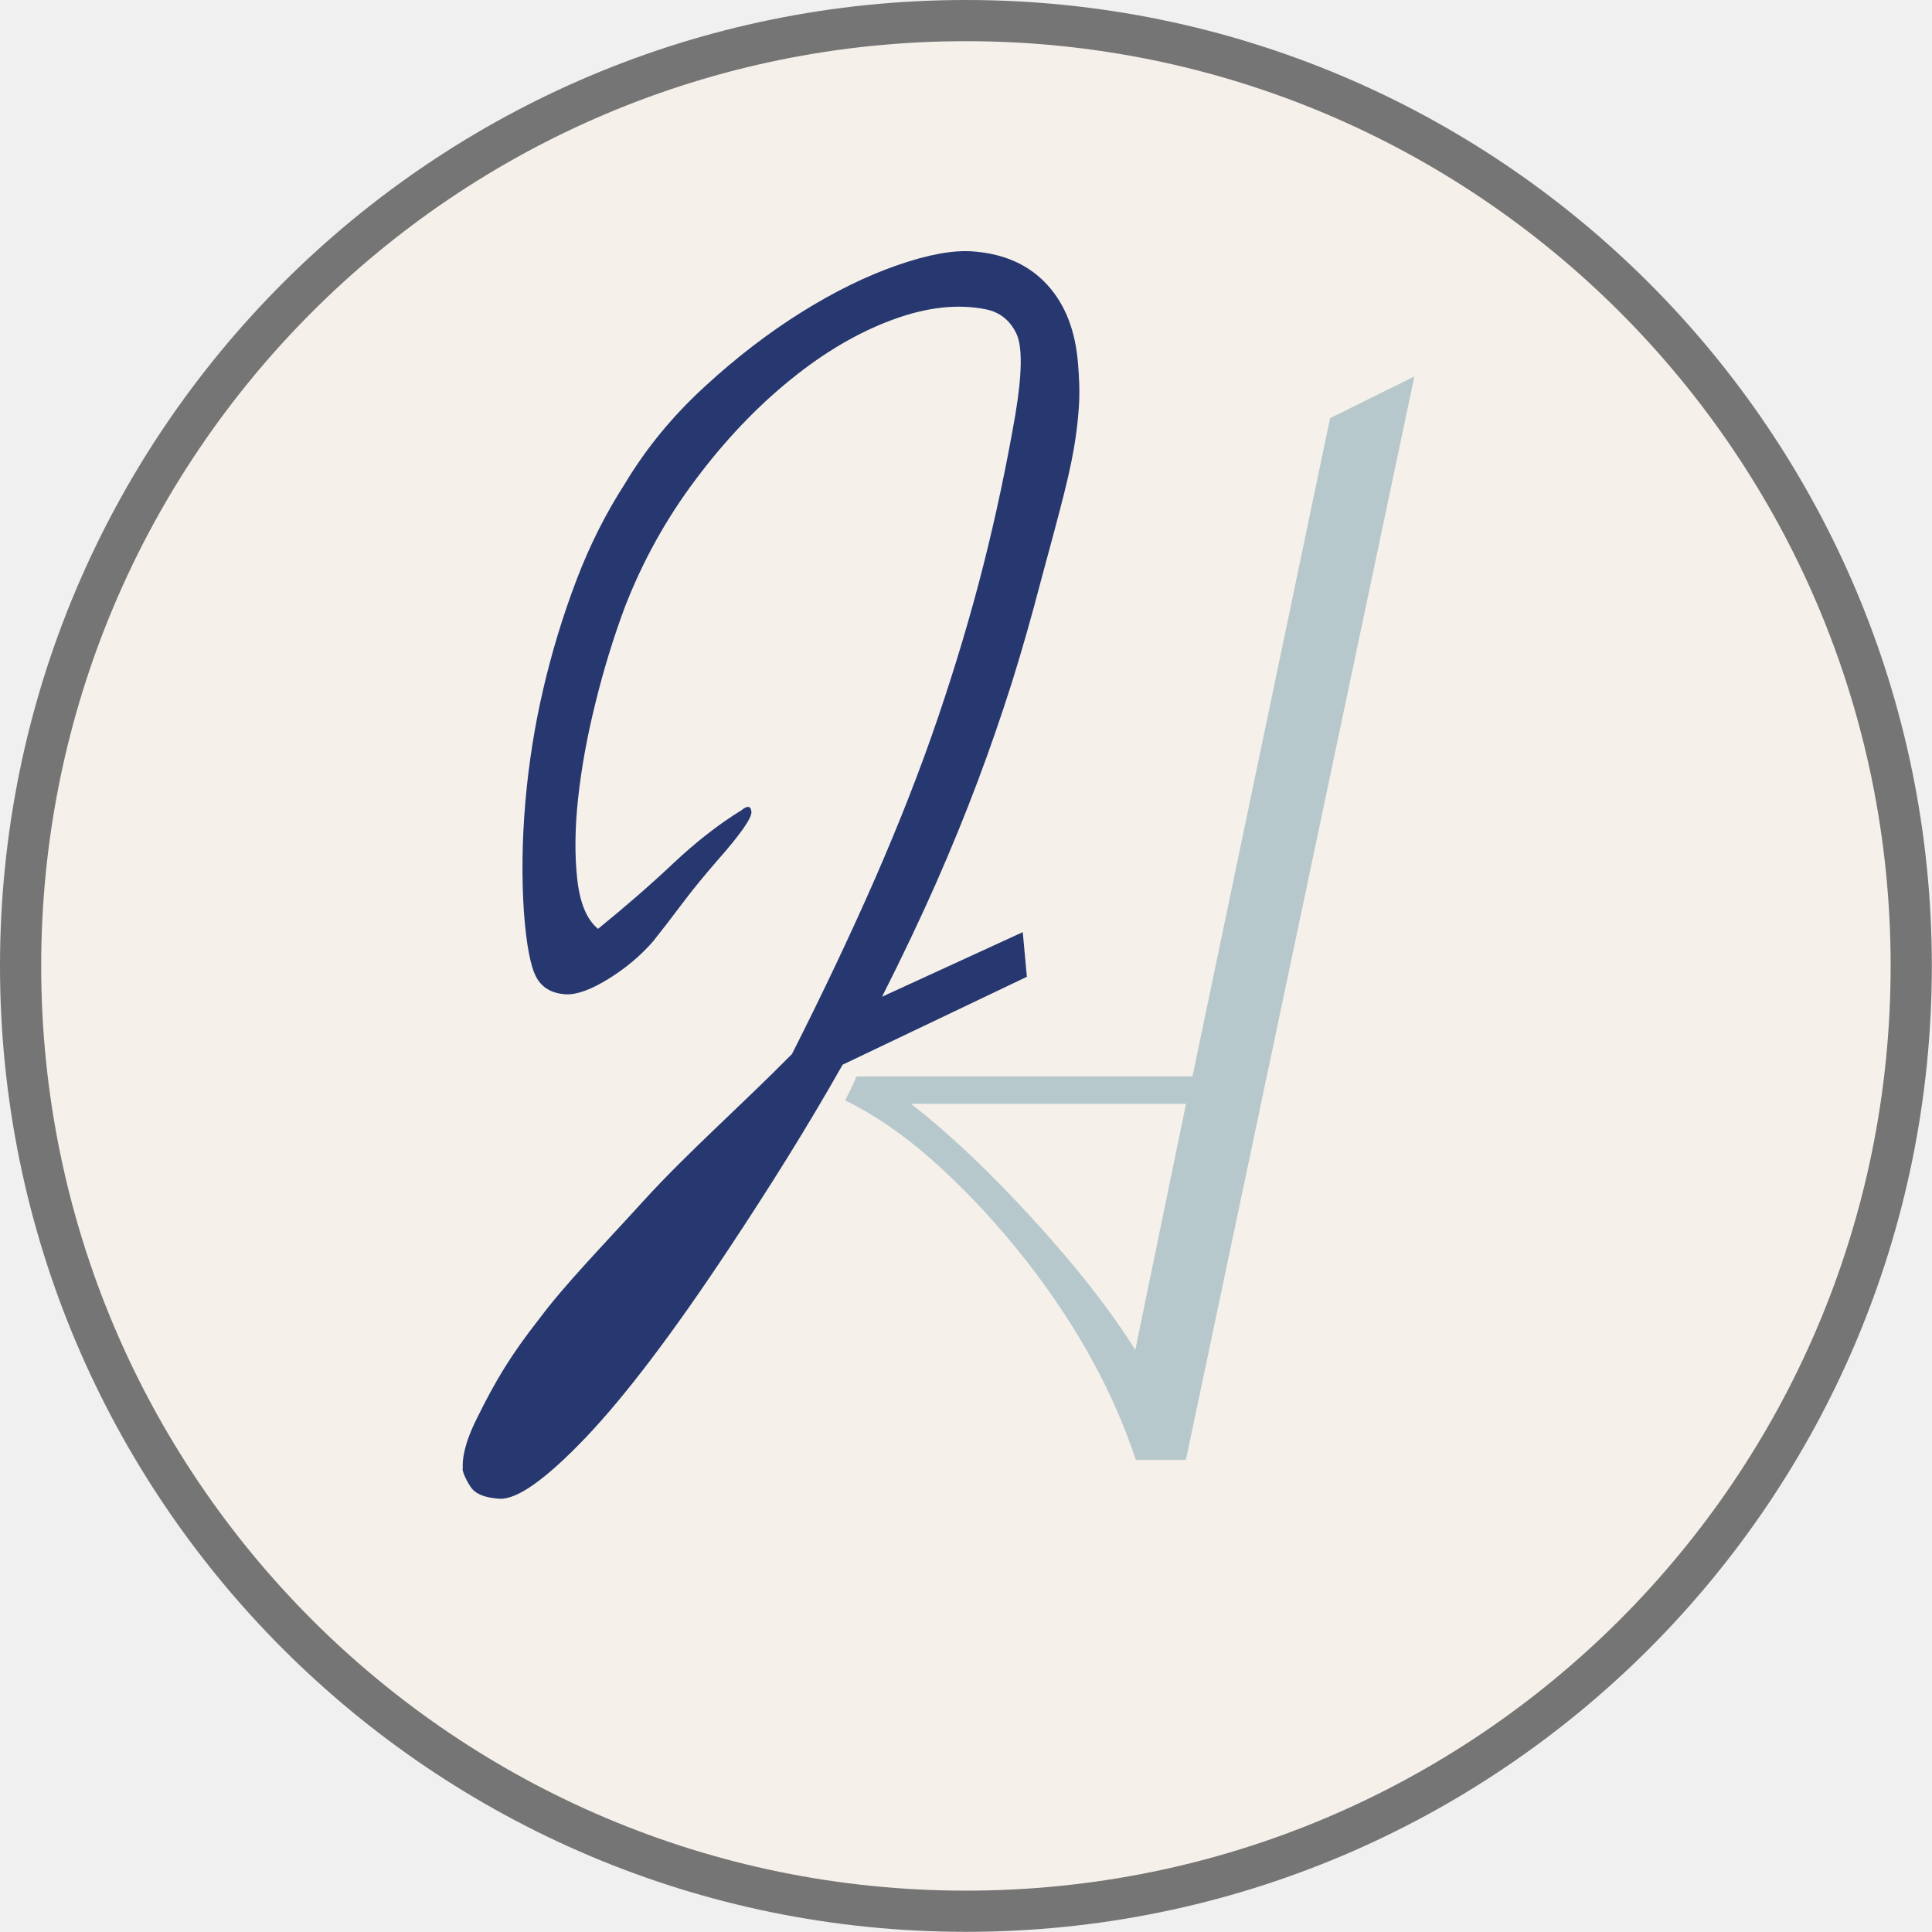
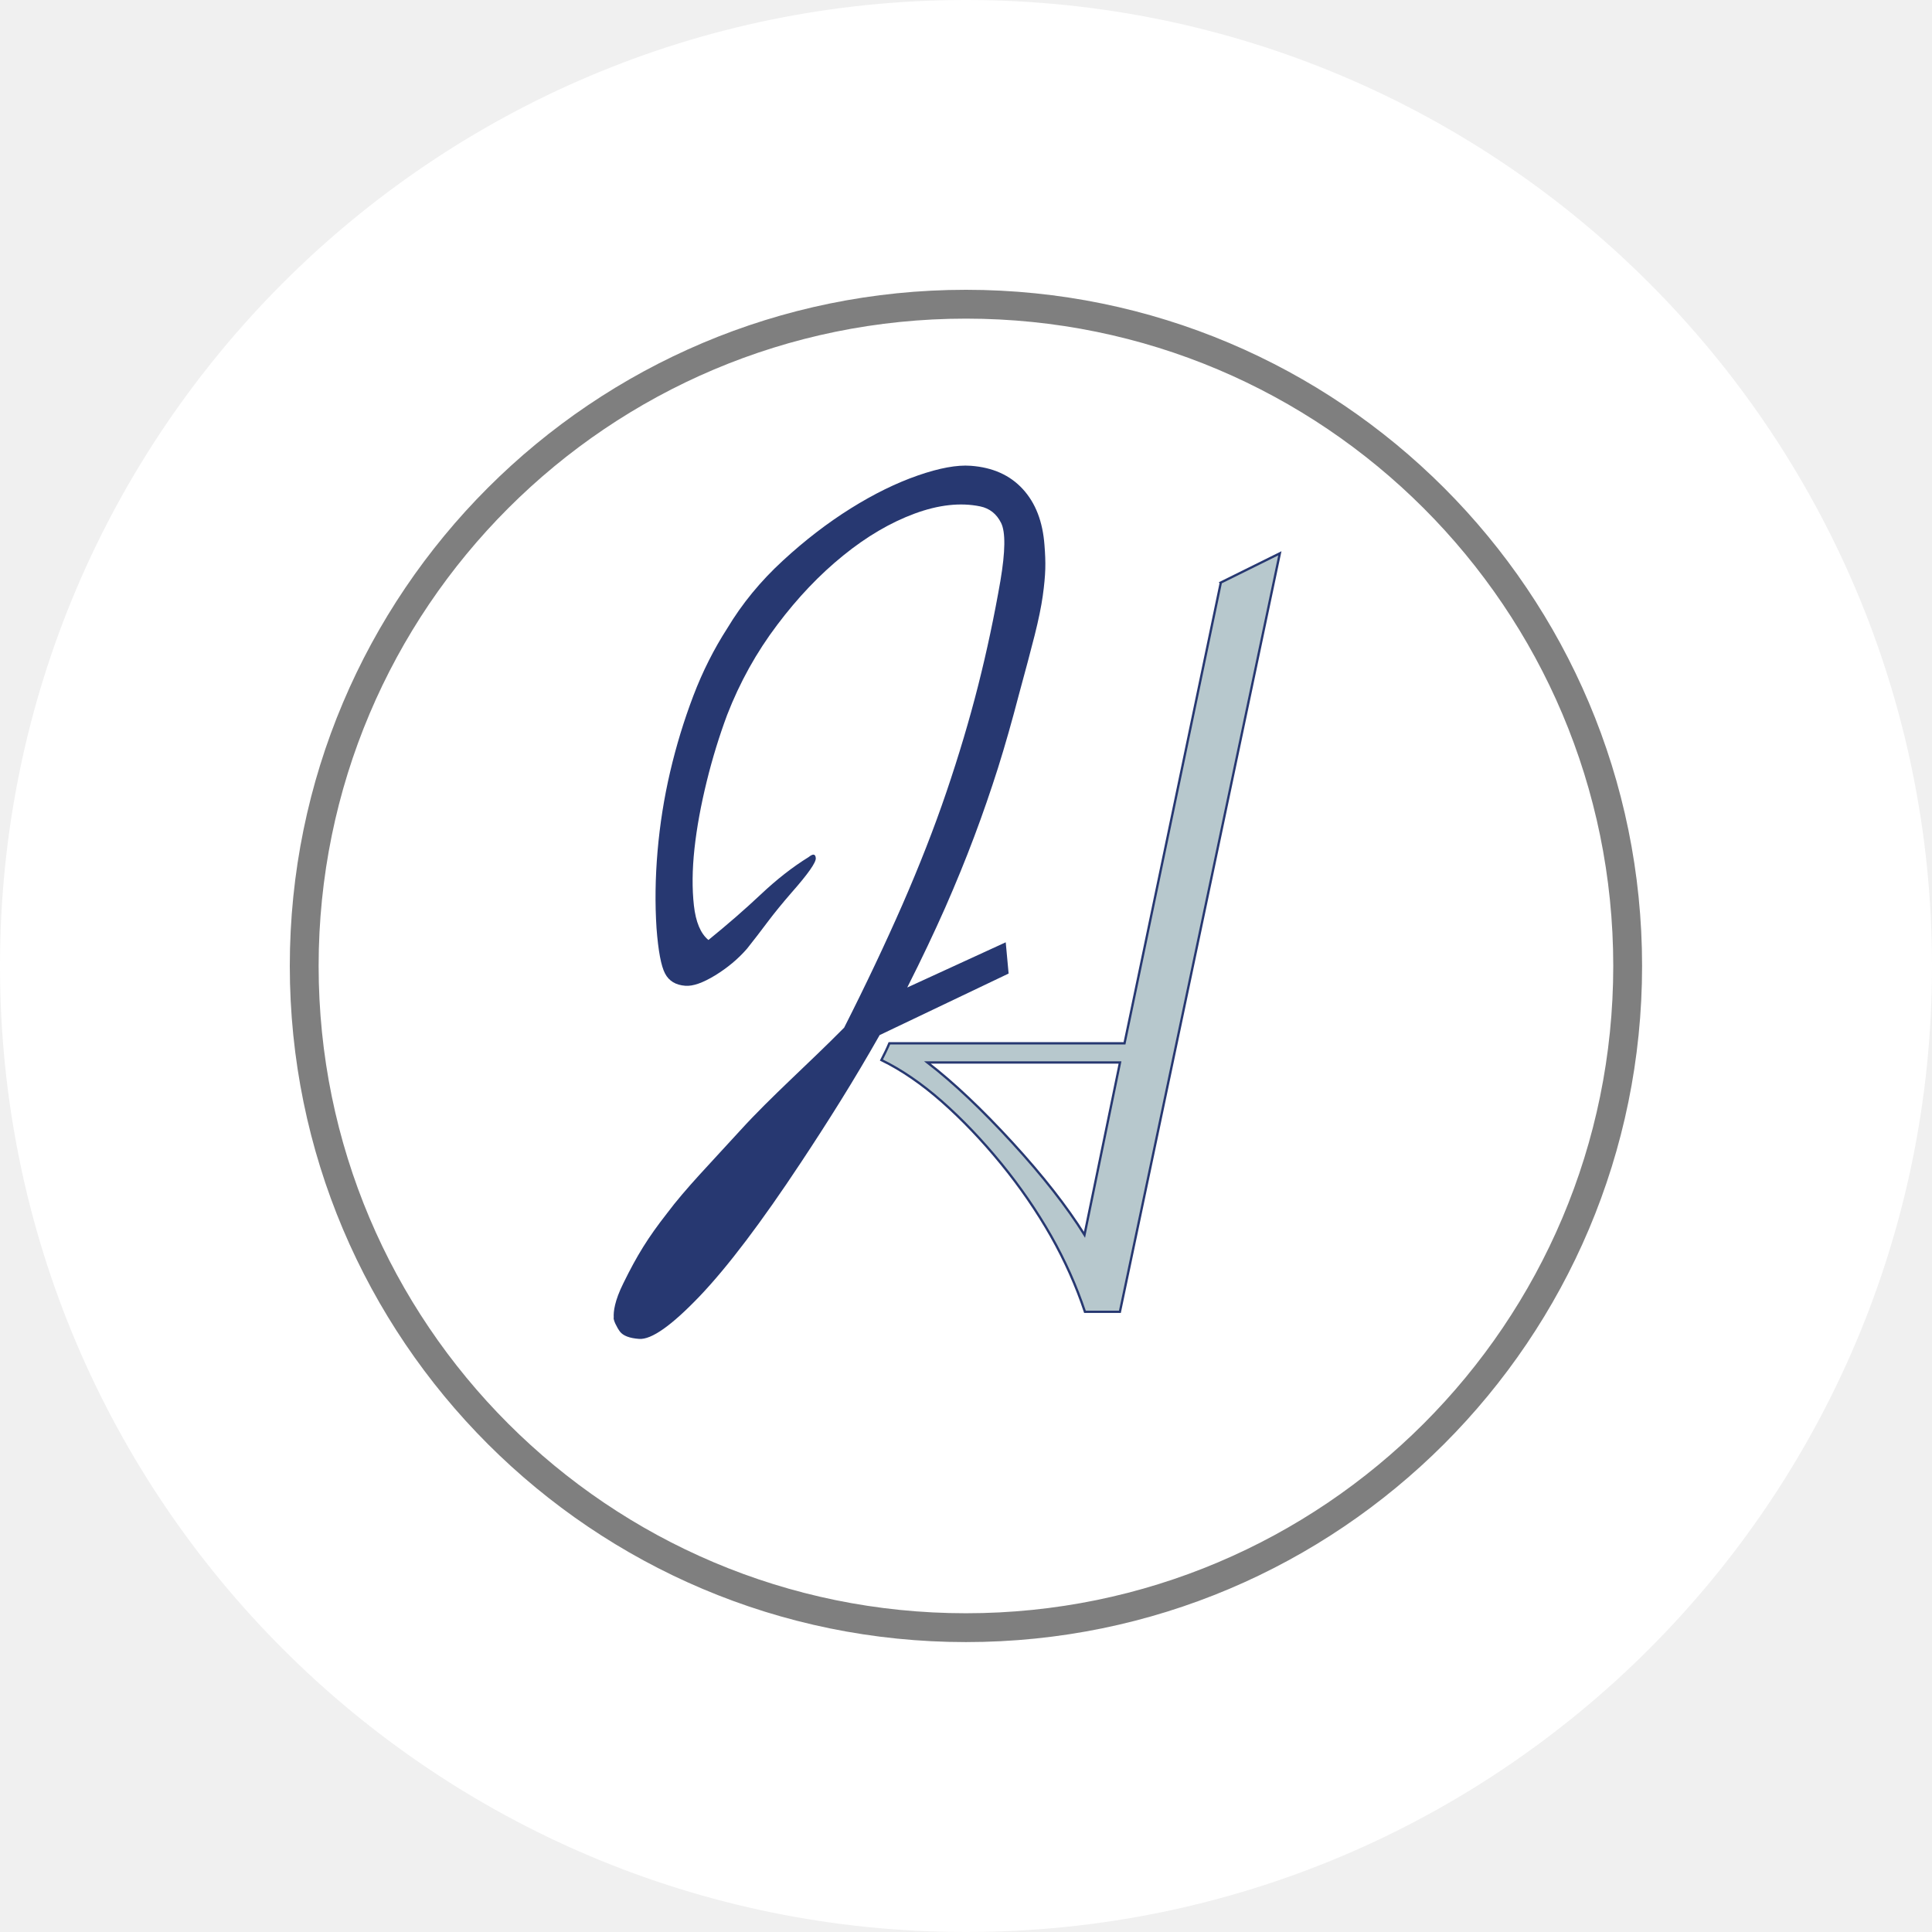
- <svg xmlns="http://www.w3.org/2000/svg" id="Layer_2" data-name="Layer 2" viewBox="0 0 117.27 117.27" width="117.27" height="117.27">
-   <defs>
-     <style>
-       .cls-1 {
+ <svg xmlns="http://www.w3.org/2000/svg" version="1.1" width="1000" height="1000">
+   <g clip-path="url(#SvgjsClipPath1354)">
+     <rect width="1000" height="1000" fill="#ffffff" />
+     <g transform="matrix(5.969131,0,0,5.969131,150,150)">
+       <svg id="Layer_2" data-name="Layer 2" viewBox="0 0 117.27 117.27" width="117.27" height="117.27">
+         <defs>
+           <style>
+       .cls-1, .cls-2 {
        fill: none;
      }

      .cls-2 {
-         fill: #f5f0e9;
-         stroke: #757575;
+         stroke: #7f7f7f;
+         stroke-width: 2.5px;
+       }
+ 
+       .cls-2, .cls-3 {
        stroke-miterlimit: 10;
-         stroke-width: 2.5px;
      }

      .cls-3 {
        fill: #b7c8cd;
+         stroke: #273871;
+         stroke-width: .2px;
      }

      .cls-4 {
        fill: #273871;
      }
    </style>
-   </defs>
-   <g id="print">
-     <g>
-       <circle class="cls-2" cx="58.63" cy="58.63" r="57.38" />
-       <path class="cls-1" d="M70.47,71.38c2.56,2.8,4.58,5.38,6.06,7.75l2.98-14.5h-16.2c2.21,1.71,4.6,3.96,7.15,6.75Z" />
-       <path class="cls-3" d="M80.73,25.4l-8.35,39.94h-20.39c-.18.44-.46,1-.69,1.45,1.74.85,3.48,2.04,5.23,3.58,1.77,1.56,3.49,3.36,5.15,5.39,1.66,2.03,3.1,4.13,4.32,6.27,1.22,2.15,2.2,4.35,2.95,6.59h3.03l13.87-65.77-5.13,2.54ZM68.91,81.94c-1.53-2.44-3.61-5.1-6.25-7.98-2.64-2.88-5.09-5.2-7.37-6.96h16.7l-3.08,14.94Z" />
-       <path class="cls-4" d="M51.15,64.62c-1.1,1.94-2.23,3.84-3.38,5.69-1.15,1.85-2.3,3.63-3.44,5.35-3.43,5.19-6.36,9.06-8.79,11.61-2.43,2.54-4.18,3.78-5.25,3.7-.83-.06-1.38-.27-1.66-.63-.27-.36-.61-1.05-.54-1.23-.03-.49.06-1.42.85-3,1.17-2.38,2.11-3.91,3.77-6.03,1.59-2.13,3.75-4.33,6.38-7.22,2.63-2.89,5.88-5.74,8.98-8.88,1.89-3.73,3.57-7.29,5.05-10.66,1.47-3.37,2.75-6.63,3.82-9.78,1.07-3.15,1.99-6.23,2.75-9.23.76-3,1.4-6.03,1.93-9.08.43-2.55.45-4.22.06-5.01-.39-.79-1-1.27-1.82-1.44-1.71-.35-3.61-.14-5.69.63-2.09.77-4.15,1.98-6.18,3.63-2.04,1.65-3.95,3.65-5.73,6.02-1.79,2.37-3.24,4.97-4.34,7.81-.67,1.8-1.27,3.73-1.77,5.77-.51,2.04-.86,3.98-1.06,5.82-.2,1.84-.21,3.48-.05,4.92.16,1.44.58,2.44,1.26,3,1.65-1.34,3.17-2.66,4.55-3.96,1.38-1.3,2.76-2.38,4.14-3.23.38-.31.59-.28.62.09.03.37-.67,1.37-2.11,3-.78.9-1.47,1.74-2.07,2.54s-1.19,1.57-1.78,2.31c-.78.9-1.71,1.67-2.77,2.32-1.07.65-1.92.95-2.58.9-.83-.06-1.42-.41-1.76-1.06-.34-.64-.59-1.95-.74-3.93-.14-2.14-.11-4.37.09-6.69.2-2.31.56-4.6,1.09-6.87s1.2-4.46,2.01-6.59c.81-2.13,1.8-4.08,2.94-5.85,1.29-2.15,2.9-4.11,4.83-5.88,1.92-1.77,3.89-3.28,5.89-4.53,2-1.25,3.94-2.2,5.81-2.85,1.87-.65,3.4-.93,4.59-.84,1.9.14,3.4.81,4.51,2.02,1.11,1.21,1.73,2.82,1.88,4.86.06.74.09,1.43.07,2.07-.02.64-.09,1.42-.22,2.34-.13.92-.36,2.05-.7,3.4-.34,1.35-.8,3.07-1.37,5.16-.59,2.26-1.19,4.38-1.81,6.35-.63,1.98-1.31,3.96-2.06,5.95-.75,2-1.59,4.05-2.52,6.17-.94,2.12-2.03,4.43-3.29,6.92l8.54-3.92.25,2.71-11.15,5.32Z" />
+           <clipPath id="SvgjsClipPath1354">
+             <rect width="1000" height="1000" x="0" y="0" rx="500" ry="500" />
+           </clipPath>
+         </defs>
+         <g id="print">
+           <g>
+             <circle class="cls-2" cx="58.63" cy="58.63" r="57.38" />
+             <path class="cls-1" d="M70.47,71.38c2.56,2.8,4.58,5.38,6.06,7.75l2.98-14.5h-16.2c2.21,1.71,4.6,3.96,7.15,6.75Z" />
+             <path class="cls-3" d="M80.73,25.4l-8.35,39.94h-20.39c-.18.44-.46,1-.69,1.45,1.74.85,3.48,2.04,5.23,3.58,1.77,1.56,3.49,3.36,5.15,5.39,1.66,2.03,3.1,4.13,4.32,6.27,1.22,2.15,2.2,4.35,2.95,6.59h3.03l13.87-65.77-5.13,2.54ZM68.91,81.94c-1.53-2.44-3.61-5.1-6.25-7.98-2.64-2.88-5.09-5.2-7.37-6.96h16.7l-3.08,14.94Z" />
+             <path class="cls-4" d="M51.15,64.62c-1.1,1.94-2.23,3.84-3.38,5.69-1.15,1.85-2.3,3.63-3.44,5.35-3.43,5.19-6.36,9.06-8.79,11.61-2.43,2.54-4.18,3.78-5.25,3.7-.83-.06-1.38-.27-1.66-.63-.27-.36-.61-1.05-.54-1.23-.03-.49.06-1.42.85-3,1.17-2.38,2.11-3.91,3.77-6.03,1.59-2.13,3.75-4.33,6.38-7.22,2.63-2.89,5.88-5.74,8.98-8.88,1.89-3.73,3.57-7.29,5.05-10.66,1.47-3.37,2.75-6.63,3.82-9.78,1.07-3.15,1.99-6.23,2.75-9.23.76-3,1.4-6.03,1.93-9.08.43-2.55.45-4.22.06-5.01-.39-.79-1-1.27-1.82-1.44-1.71-.35-3.61-.14-5.69.63s-4.15,1.98-6.18,3.63c-2.04,1.65-3.95,3.65-5.73,6.02-1.79,2.37-3.24,4.97-4.34,7.81-.67,1.8-1.27,3.73-1.77,5.77s-.86,3.98-1.06,5.82c-.2,1.84-.21,3.48-.05,4.92.16,1.44.58,2.44,1.26,3,1.65-1.34,3.17-2.66,4.55-3.96,1.38-1.3,2.76-2.38,4.14-3.23.38-.31.59-.28.62.09.03.37-.67,1.37-2.11,3-.78.9-1.47,1.74-2.07,2.54s-1.19,1.57-1.78,2.31c-.78.9-1.71,1.67-2.77,2.32-1.07.65-1.92.95-2.58.9-.83-.06-1.42-.41-1.76-1.06-.34-.64-.59-1.95-.74-3.93-.14-2.14-.11-4.37.09-6.69.2-2.31.56-4.6,1.09-6.87s1.2-4.46,2.01-6.59c.81-2.13,1.8-4.08,2.94-5.85,1.29-2.15,2.9-4.11,4.83-5.88,1.92-1.77,3.89-3.28,5.89-4.53,2-1.25,3.94-2.2,5.81-2.85,1.87-.65,3.4-.93,4.59-.84,1.9.14,3.4.81,4.51,2.02,1.11,1.21,1.73,2.82,1.88,4.86.06.74.09,1.43.07,2.07-.02.64-.09,1.42-.22,2.34-.13.92-.36,2.05-.7,3.4-.34,1.35-.8,3.07-1.37,5.16-.59,2.26-1.19,4.38-1.81,6.35-.63,1.98-1.31,3.96-2.06,5.95-.75,2-1.59,4.05-2.52,6.17-.94,2.12-2.03,4.43-3.29,6.92l8.54-3.92.25,2.71-11.15,5.32Z" />
+           </g>
+         </g>
+       </svg>
    </g>
  </g>
</svg>
